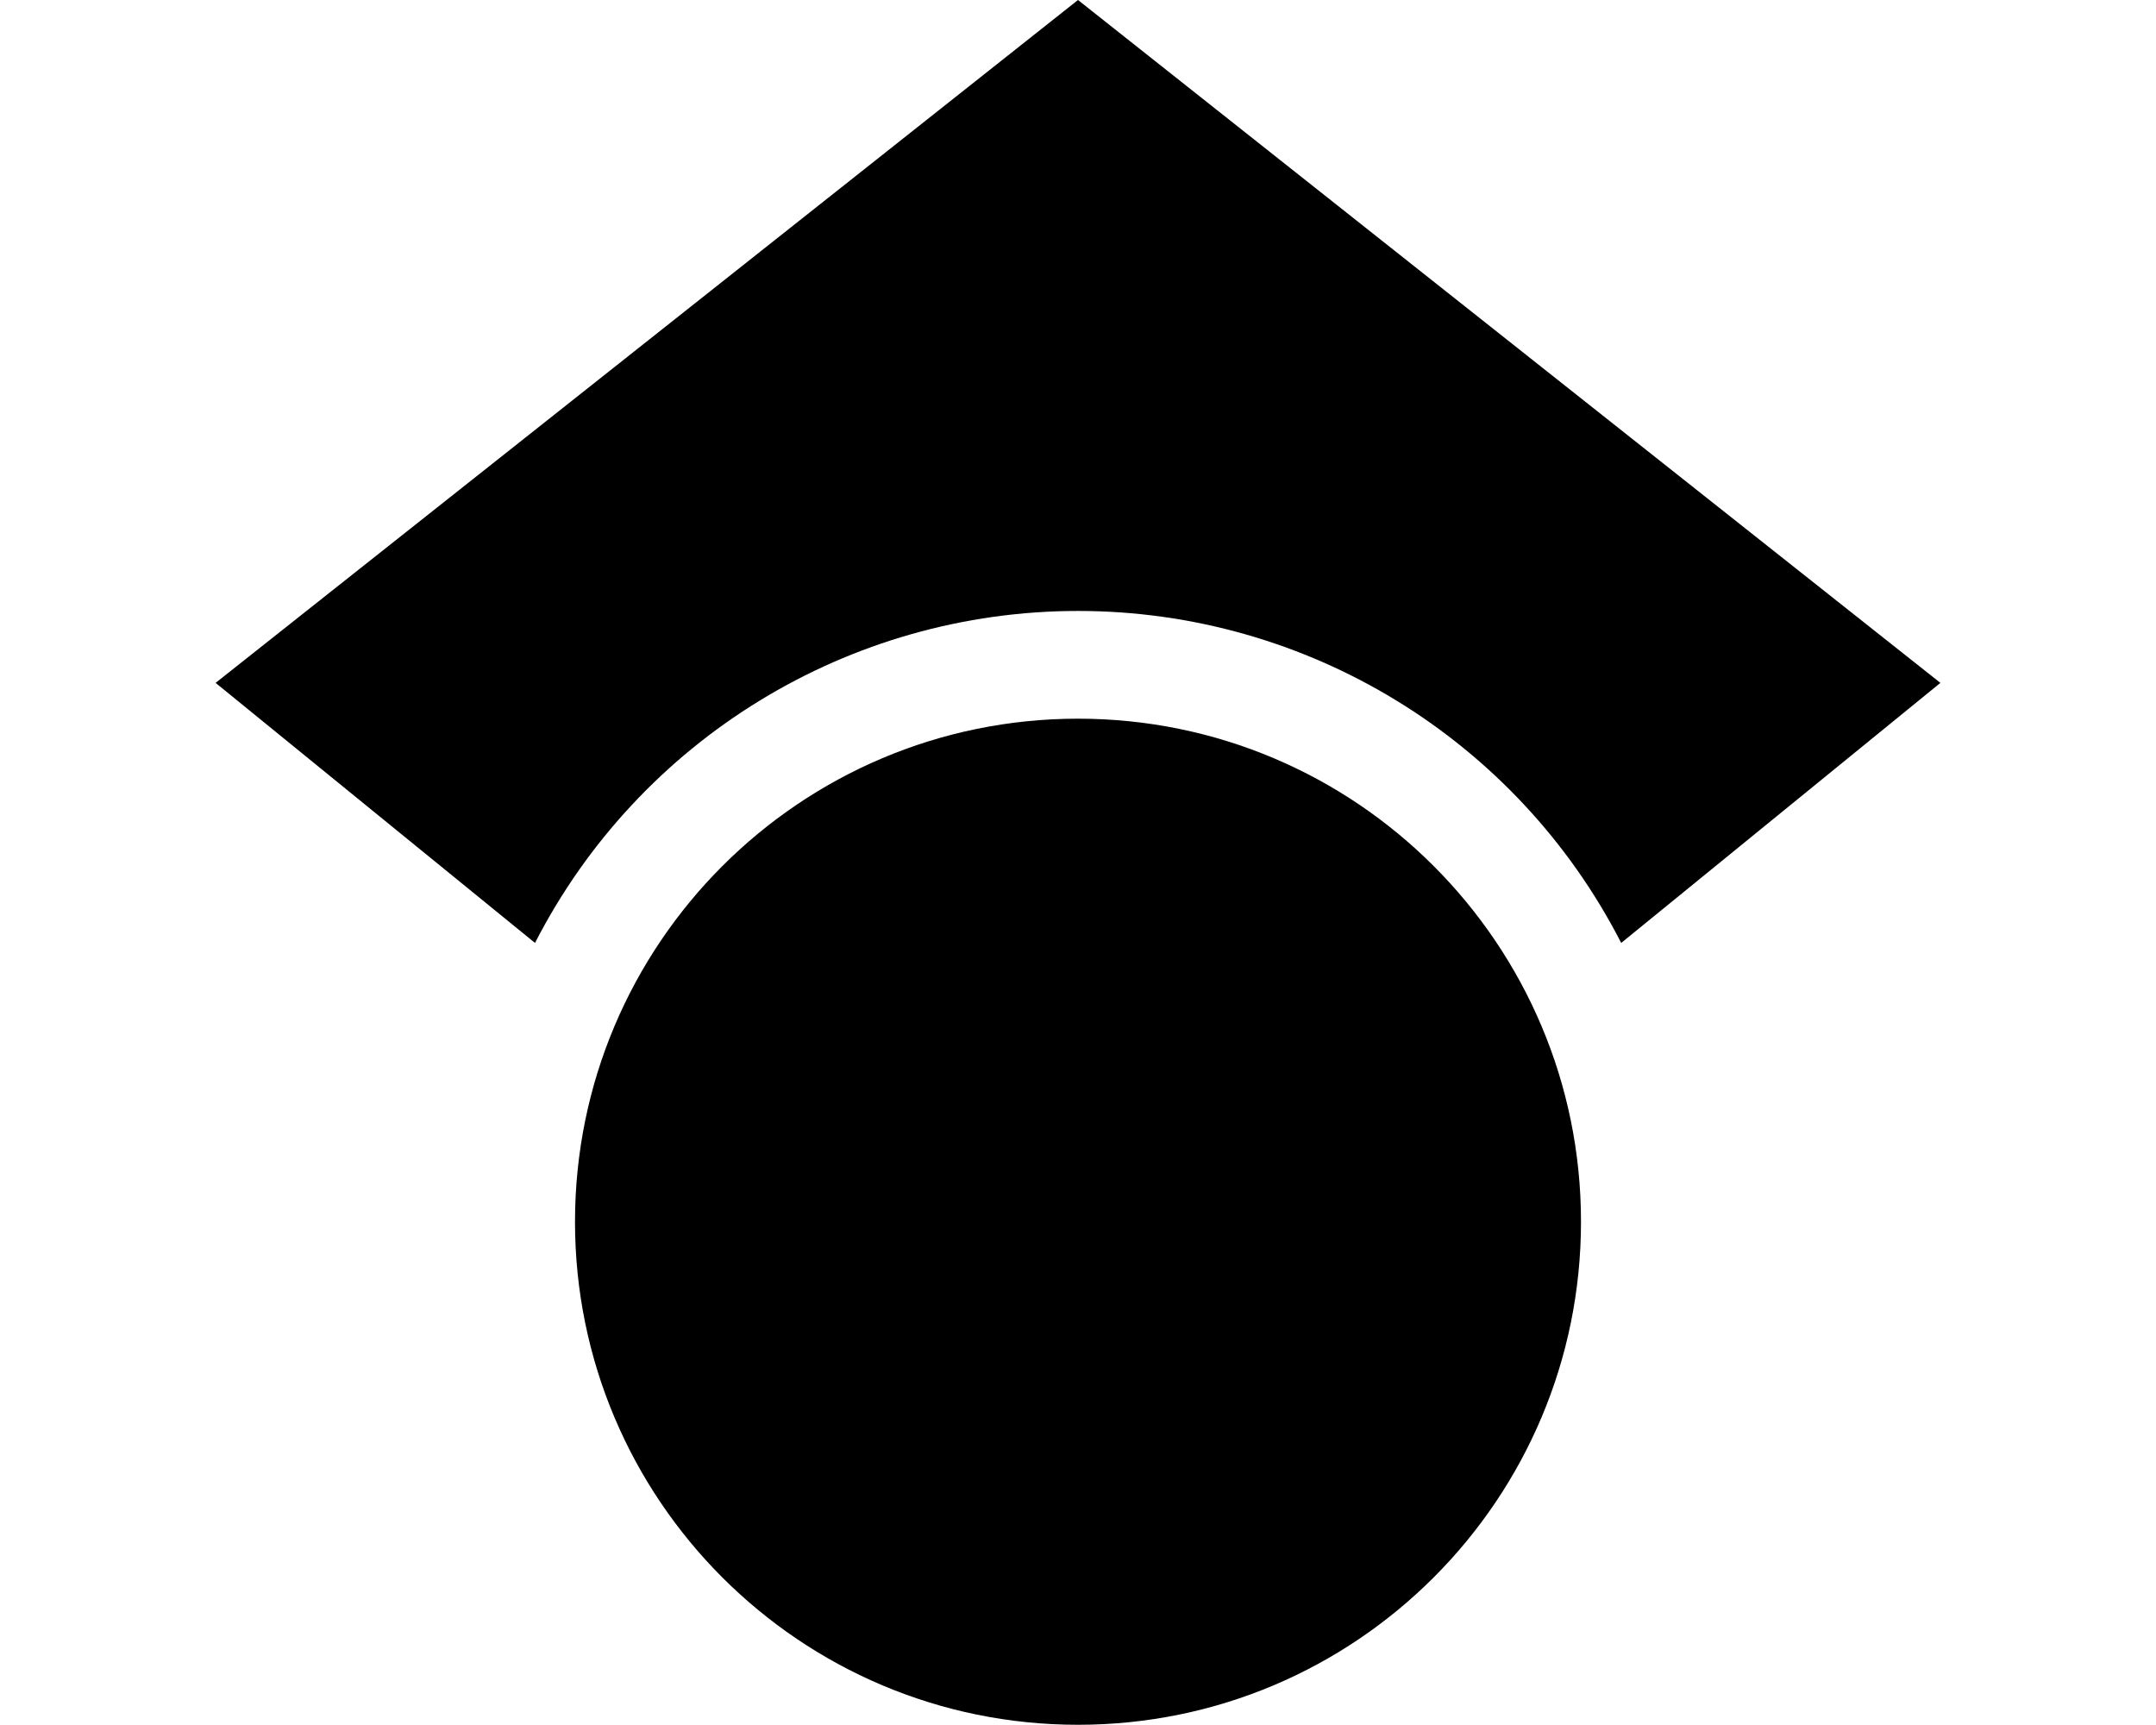
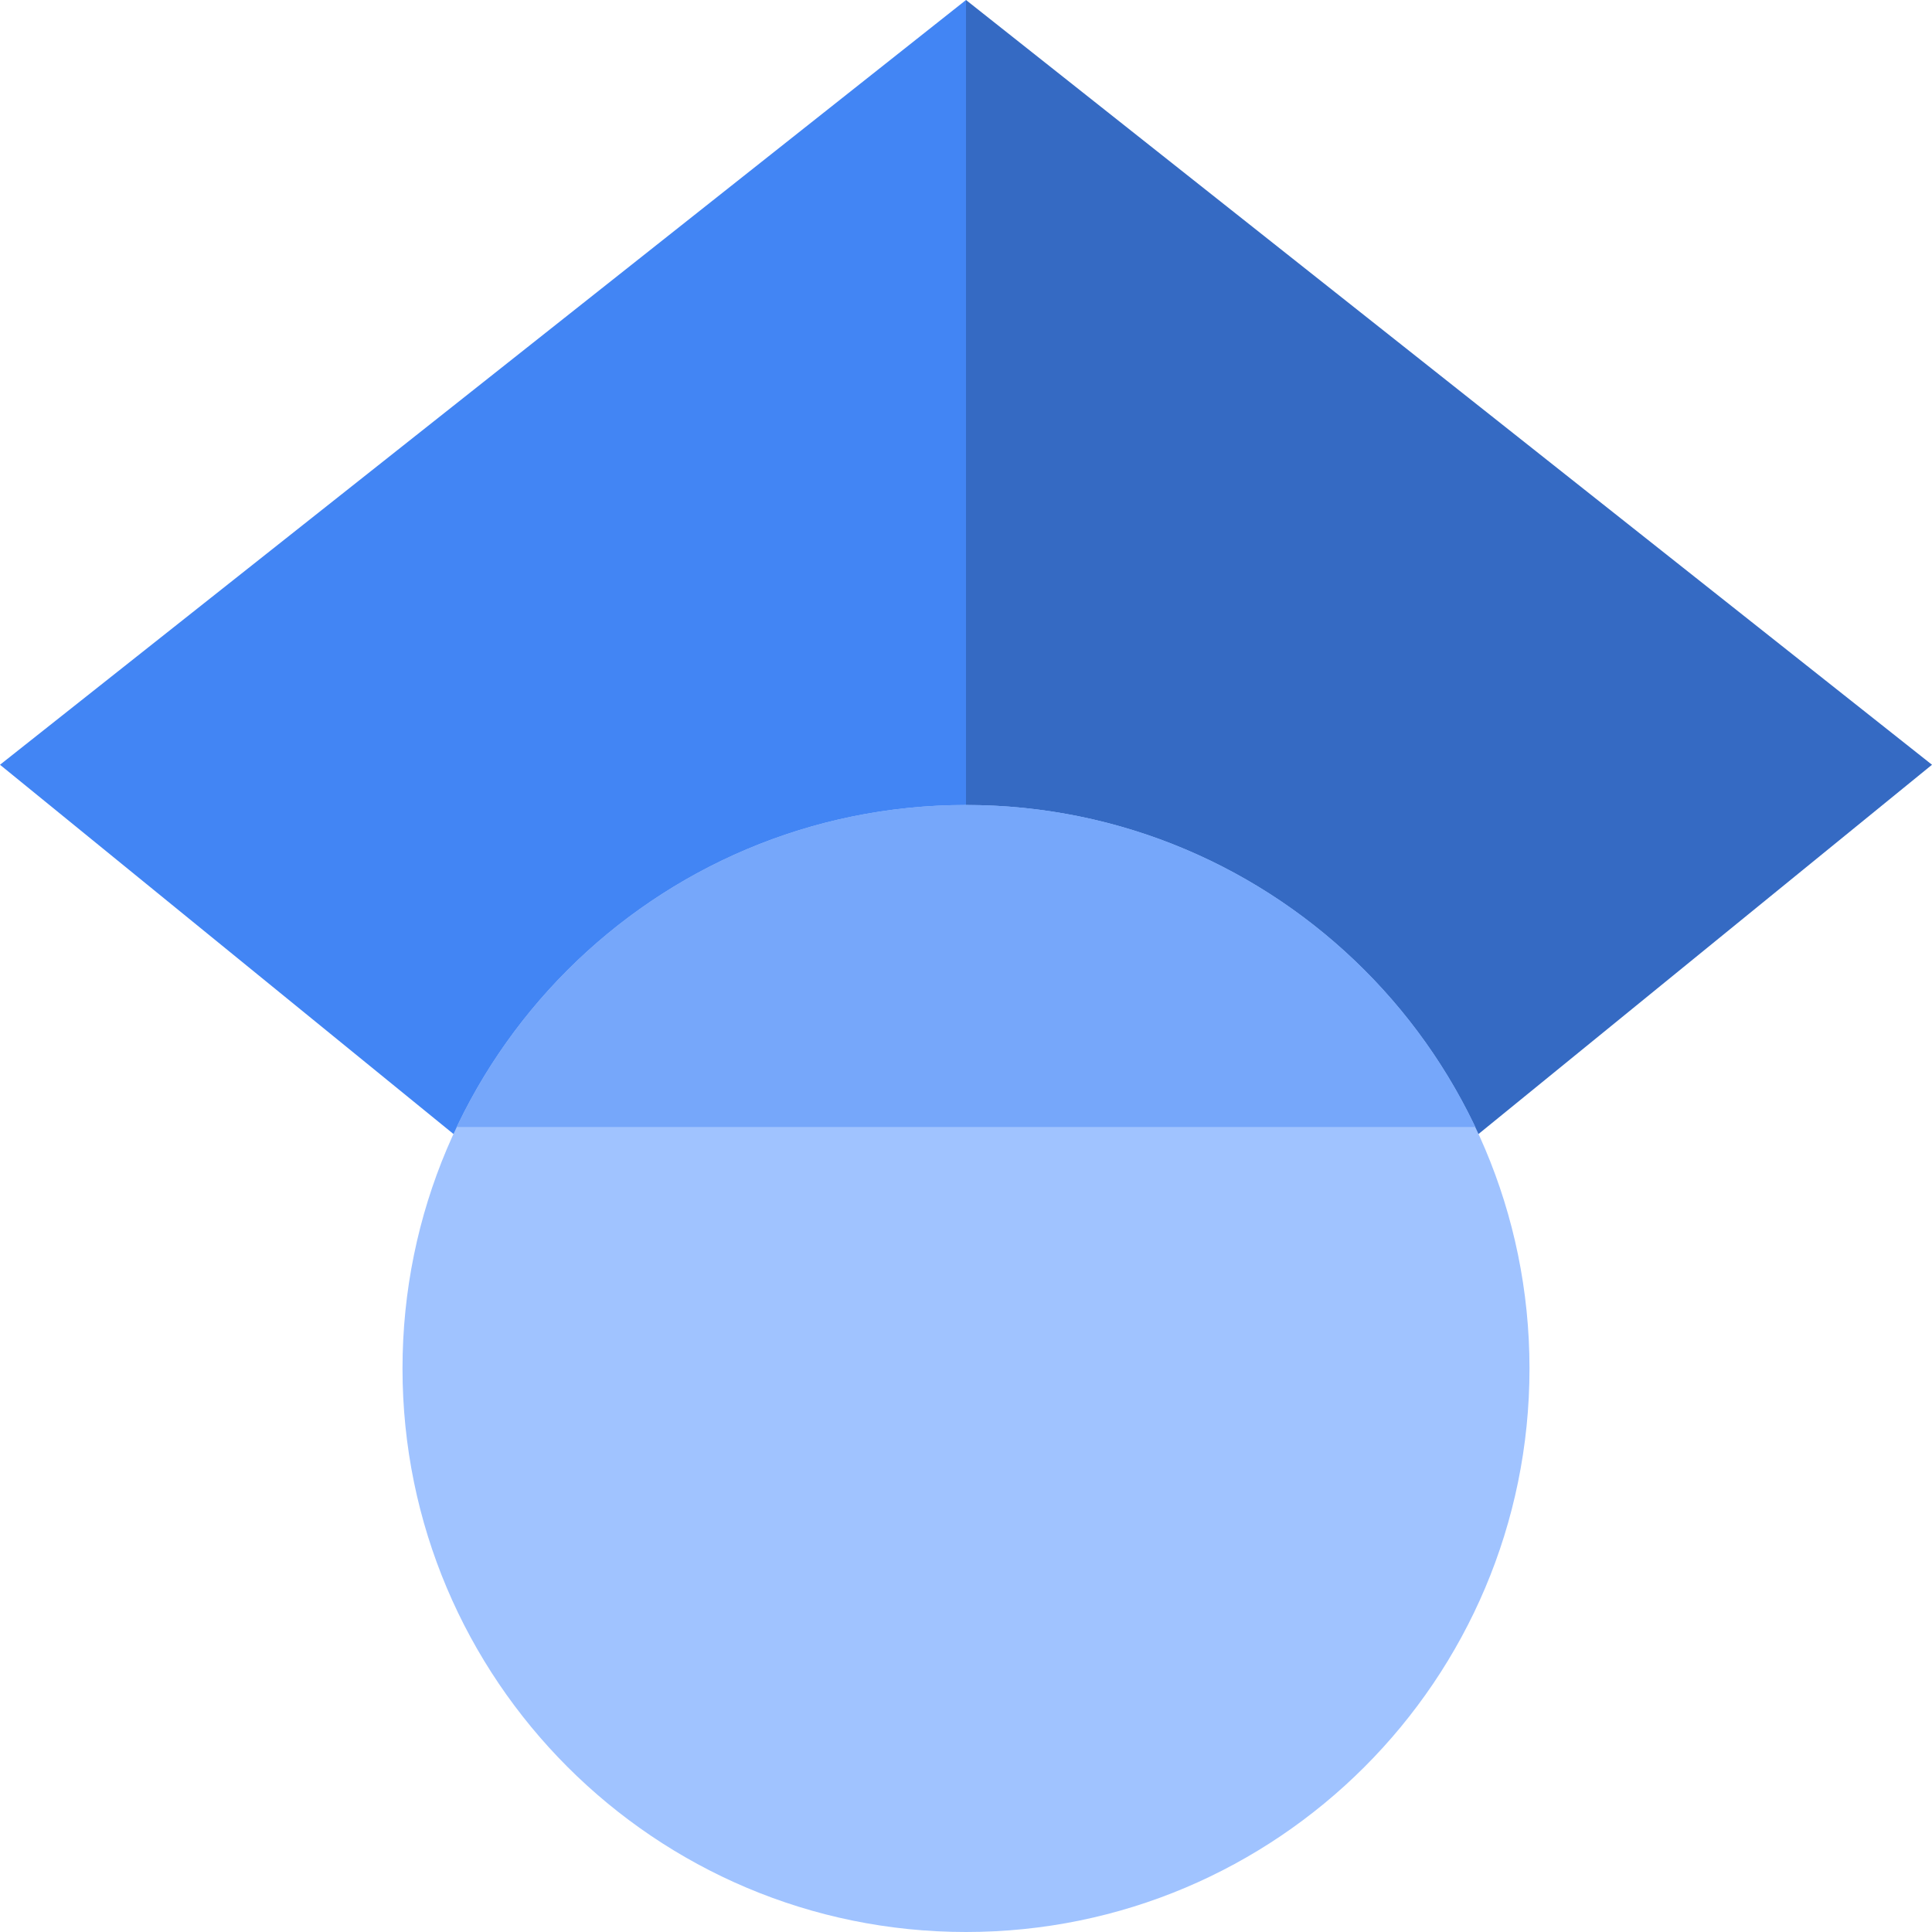
- <svg xmlns="http://www.w3.org/2000/svg" viewBox="0 0 20 16">
-   <g id="Icons">
-     <path id="google-scholar" d="M10,0,2,6.334,4.963,8.746a5.661,5.661,0,0,1,10.076,0L18,6.334Zm0,6.666a4.667,4.667,0,0,0-4.666,4.667h0A4.666,4.666,0,1,0,10,6.666Z" />
-   </g>
+ <svg xmlns="http://www.w3.org/2000/svg" viewBox="0 0 512 512">
+   <path fill="#4285f4" d="M256 411.12L0 202.667 256 0z" />
+   <path fill="#356ac3" d="M256 411.12l256-208.453L256 0z" />
+   <circle fill="#a0c3ff" cx="256" cy="362.667" r="149.333" />
+   <path fill="#76a7fa" d="M121.037 298.667c23.968-50.453 75.392-85.334 134.963-85.334s110.995 34.881 134.963 85.334H121.037z" />
</svg>
